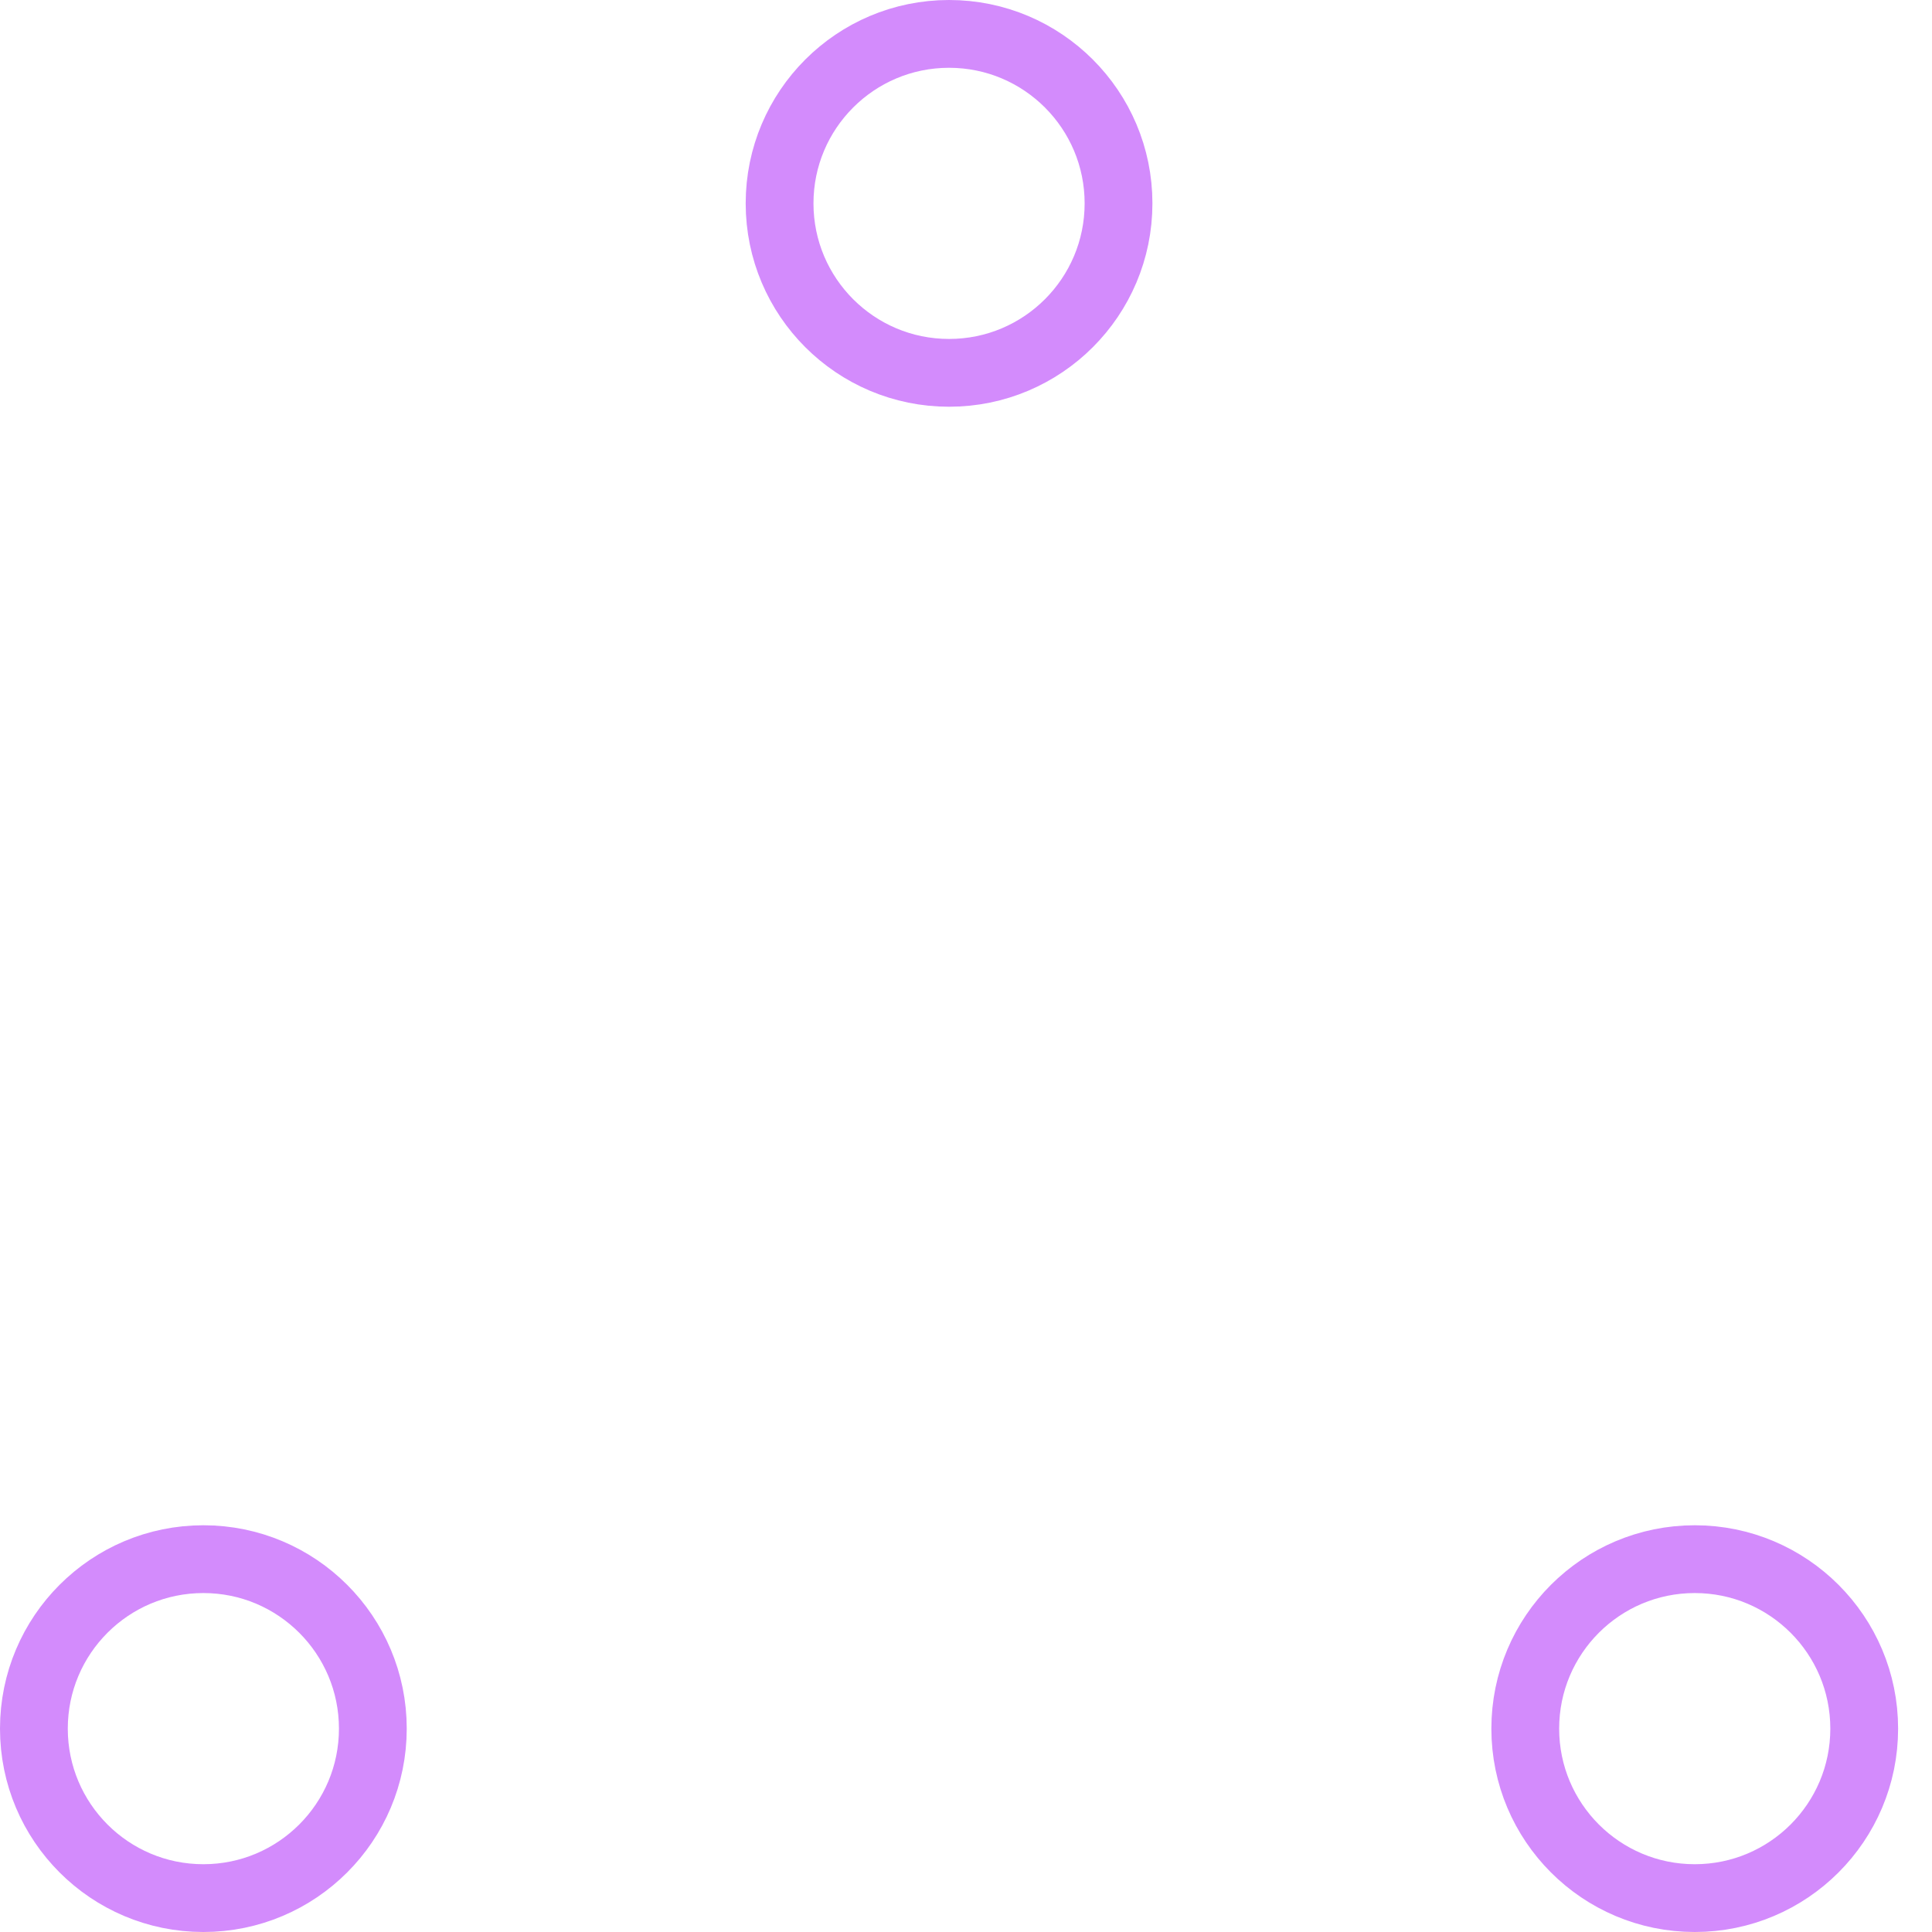
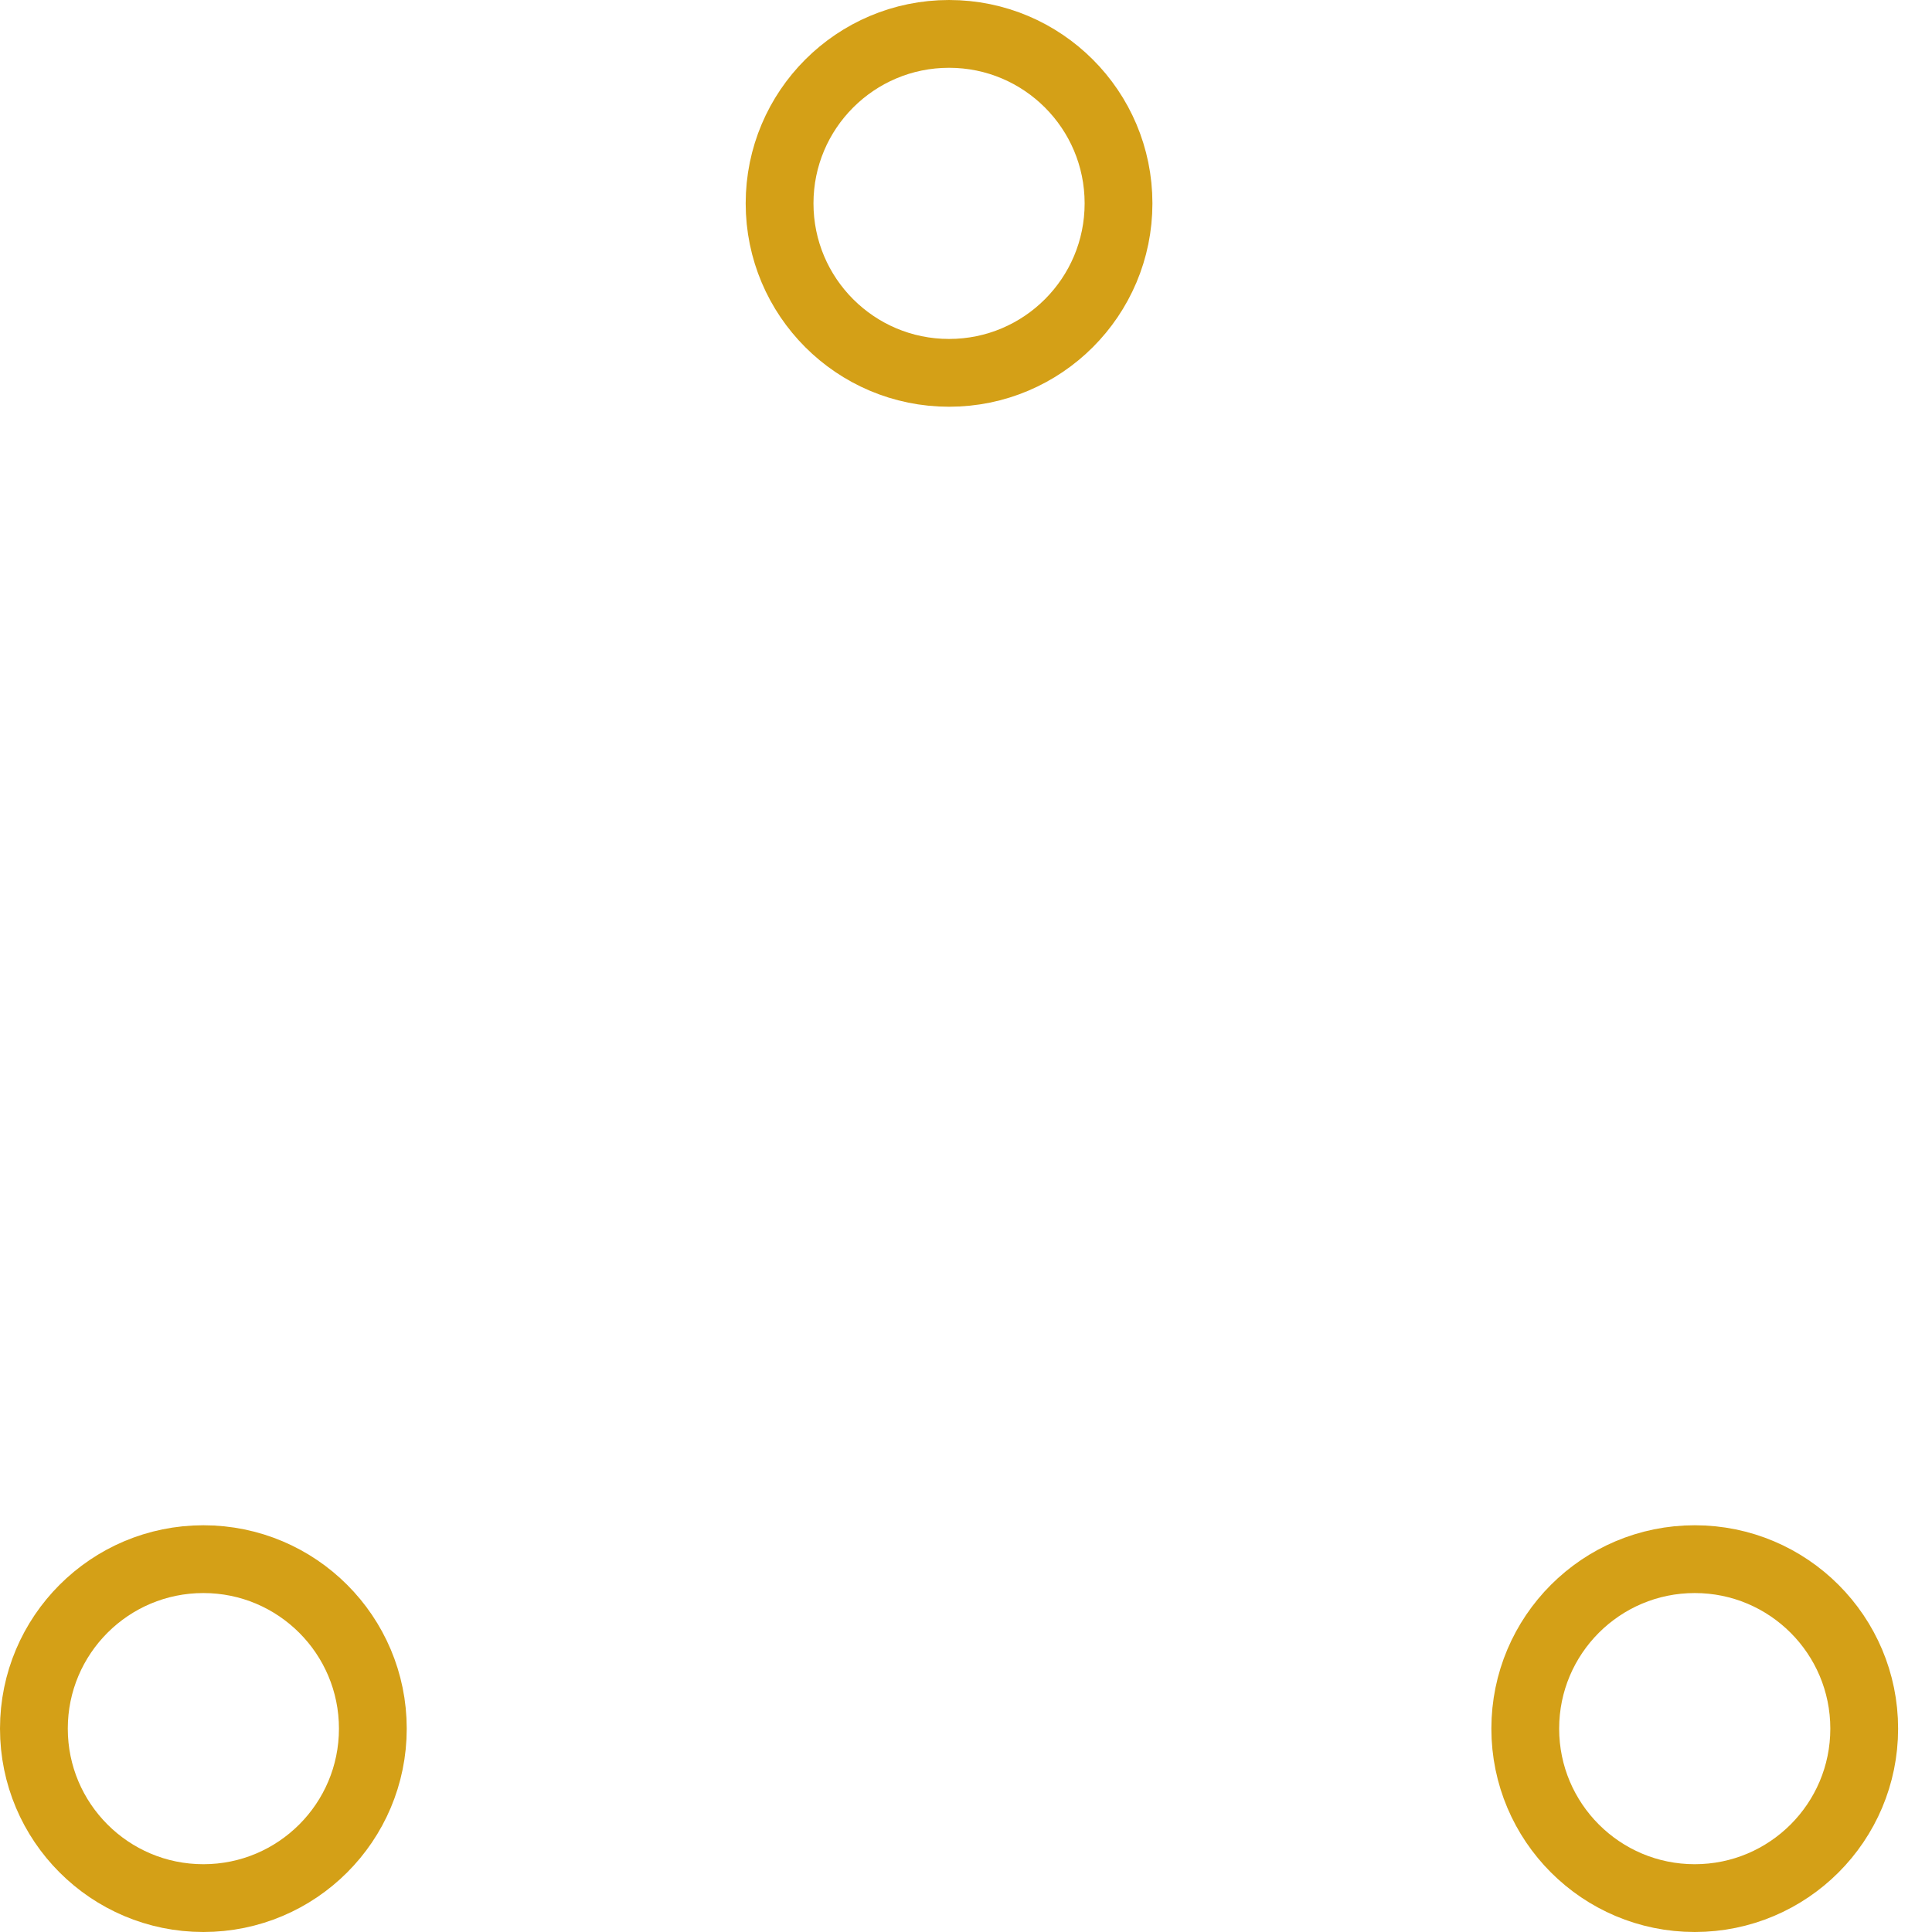
- <svg xmlns="http://www.w3.org/2000/svg" width="80" height="80" viewBox="0 0 57 57" stroke="#d38bfc">
+ <svg xmlns="http://www.w3.org/2000/svg" width="80" height="80" viewBox="0 0 57 57" stroke="#d4a017">
  <g fill="none" fill-rule="evenodd">
    <g transform="translate(1 1)" stroke-width="2">
      <circle cx="5" cy="50" r="5">
        <animate attributeName="cy" begin="0s" dur="2.2s" values="50;5;50;50" calcMode="linear" repeatCount="indefinite" />
        <animate attributeName="cx" begin="0s" dur="2.2s" values="5;27;49;5" calcMode="linear" repeatCount="indefinite" />
      </circle>
      <circle cx="27" cy="5" r="5">
        <animate attributeName="cy" begin="0s" dur="2.2s" from="5" to="5" values="5;50;50;5" calcMode="linear" repeatCount="indefinite" />
        <animate attributeName="cx" begin="0s" dur="2.2s" from="27" to="27" values="27;49;5;27" calcMode="linear" repeatCount="indefinite" />
      </circle>
      <circle cx="49" cy="50" r="5">
        <animate attributeName="cy" begin="0s" dur="2.2s" values="50;50;5;50" calcMode="linear" repeatCount="indefinite" />
        <animate attributeName="cx" from="49" to="49" begin="0s" dur="2.2s" values="49;5;27;49" calcMode="linear" repeatCount="indefinite" />
      </circle>
    </g>
  </g>
</svg>
